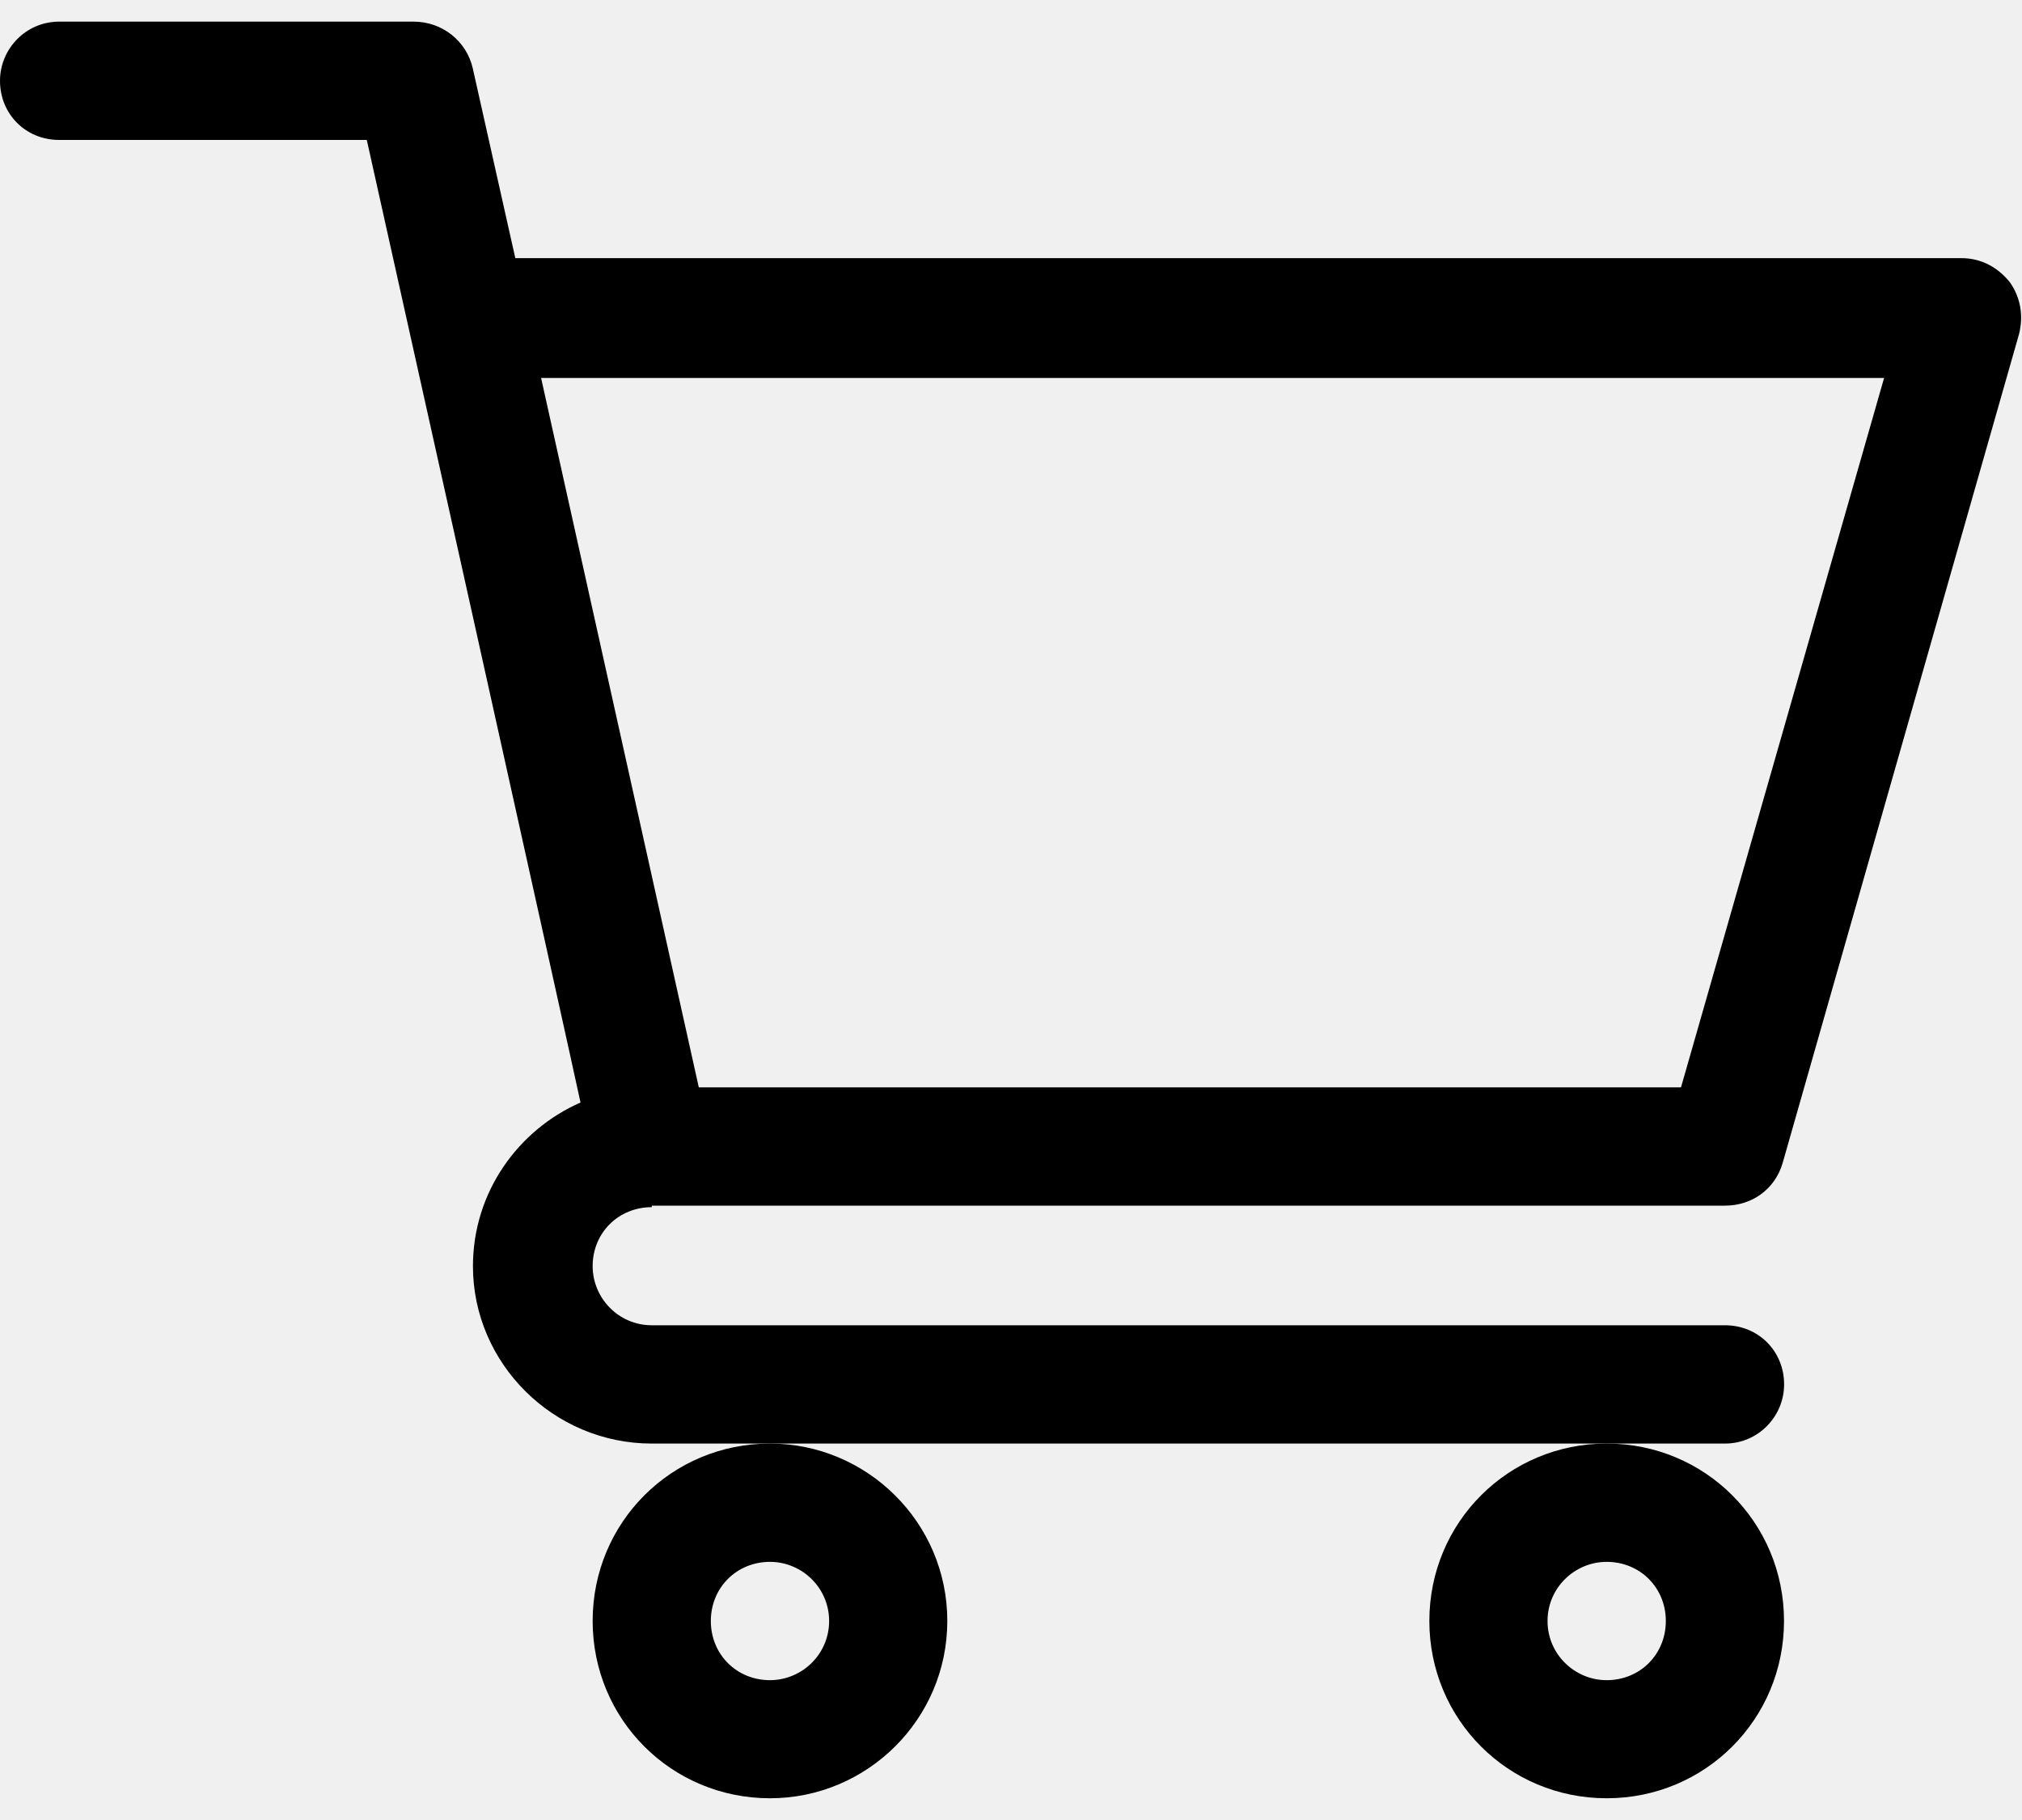
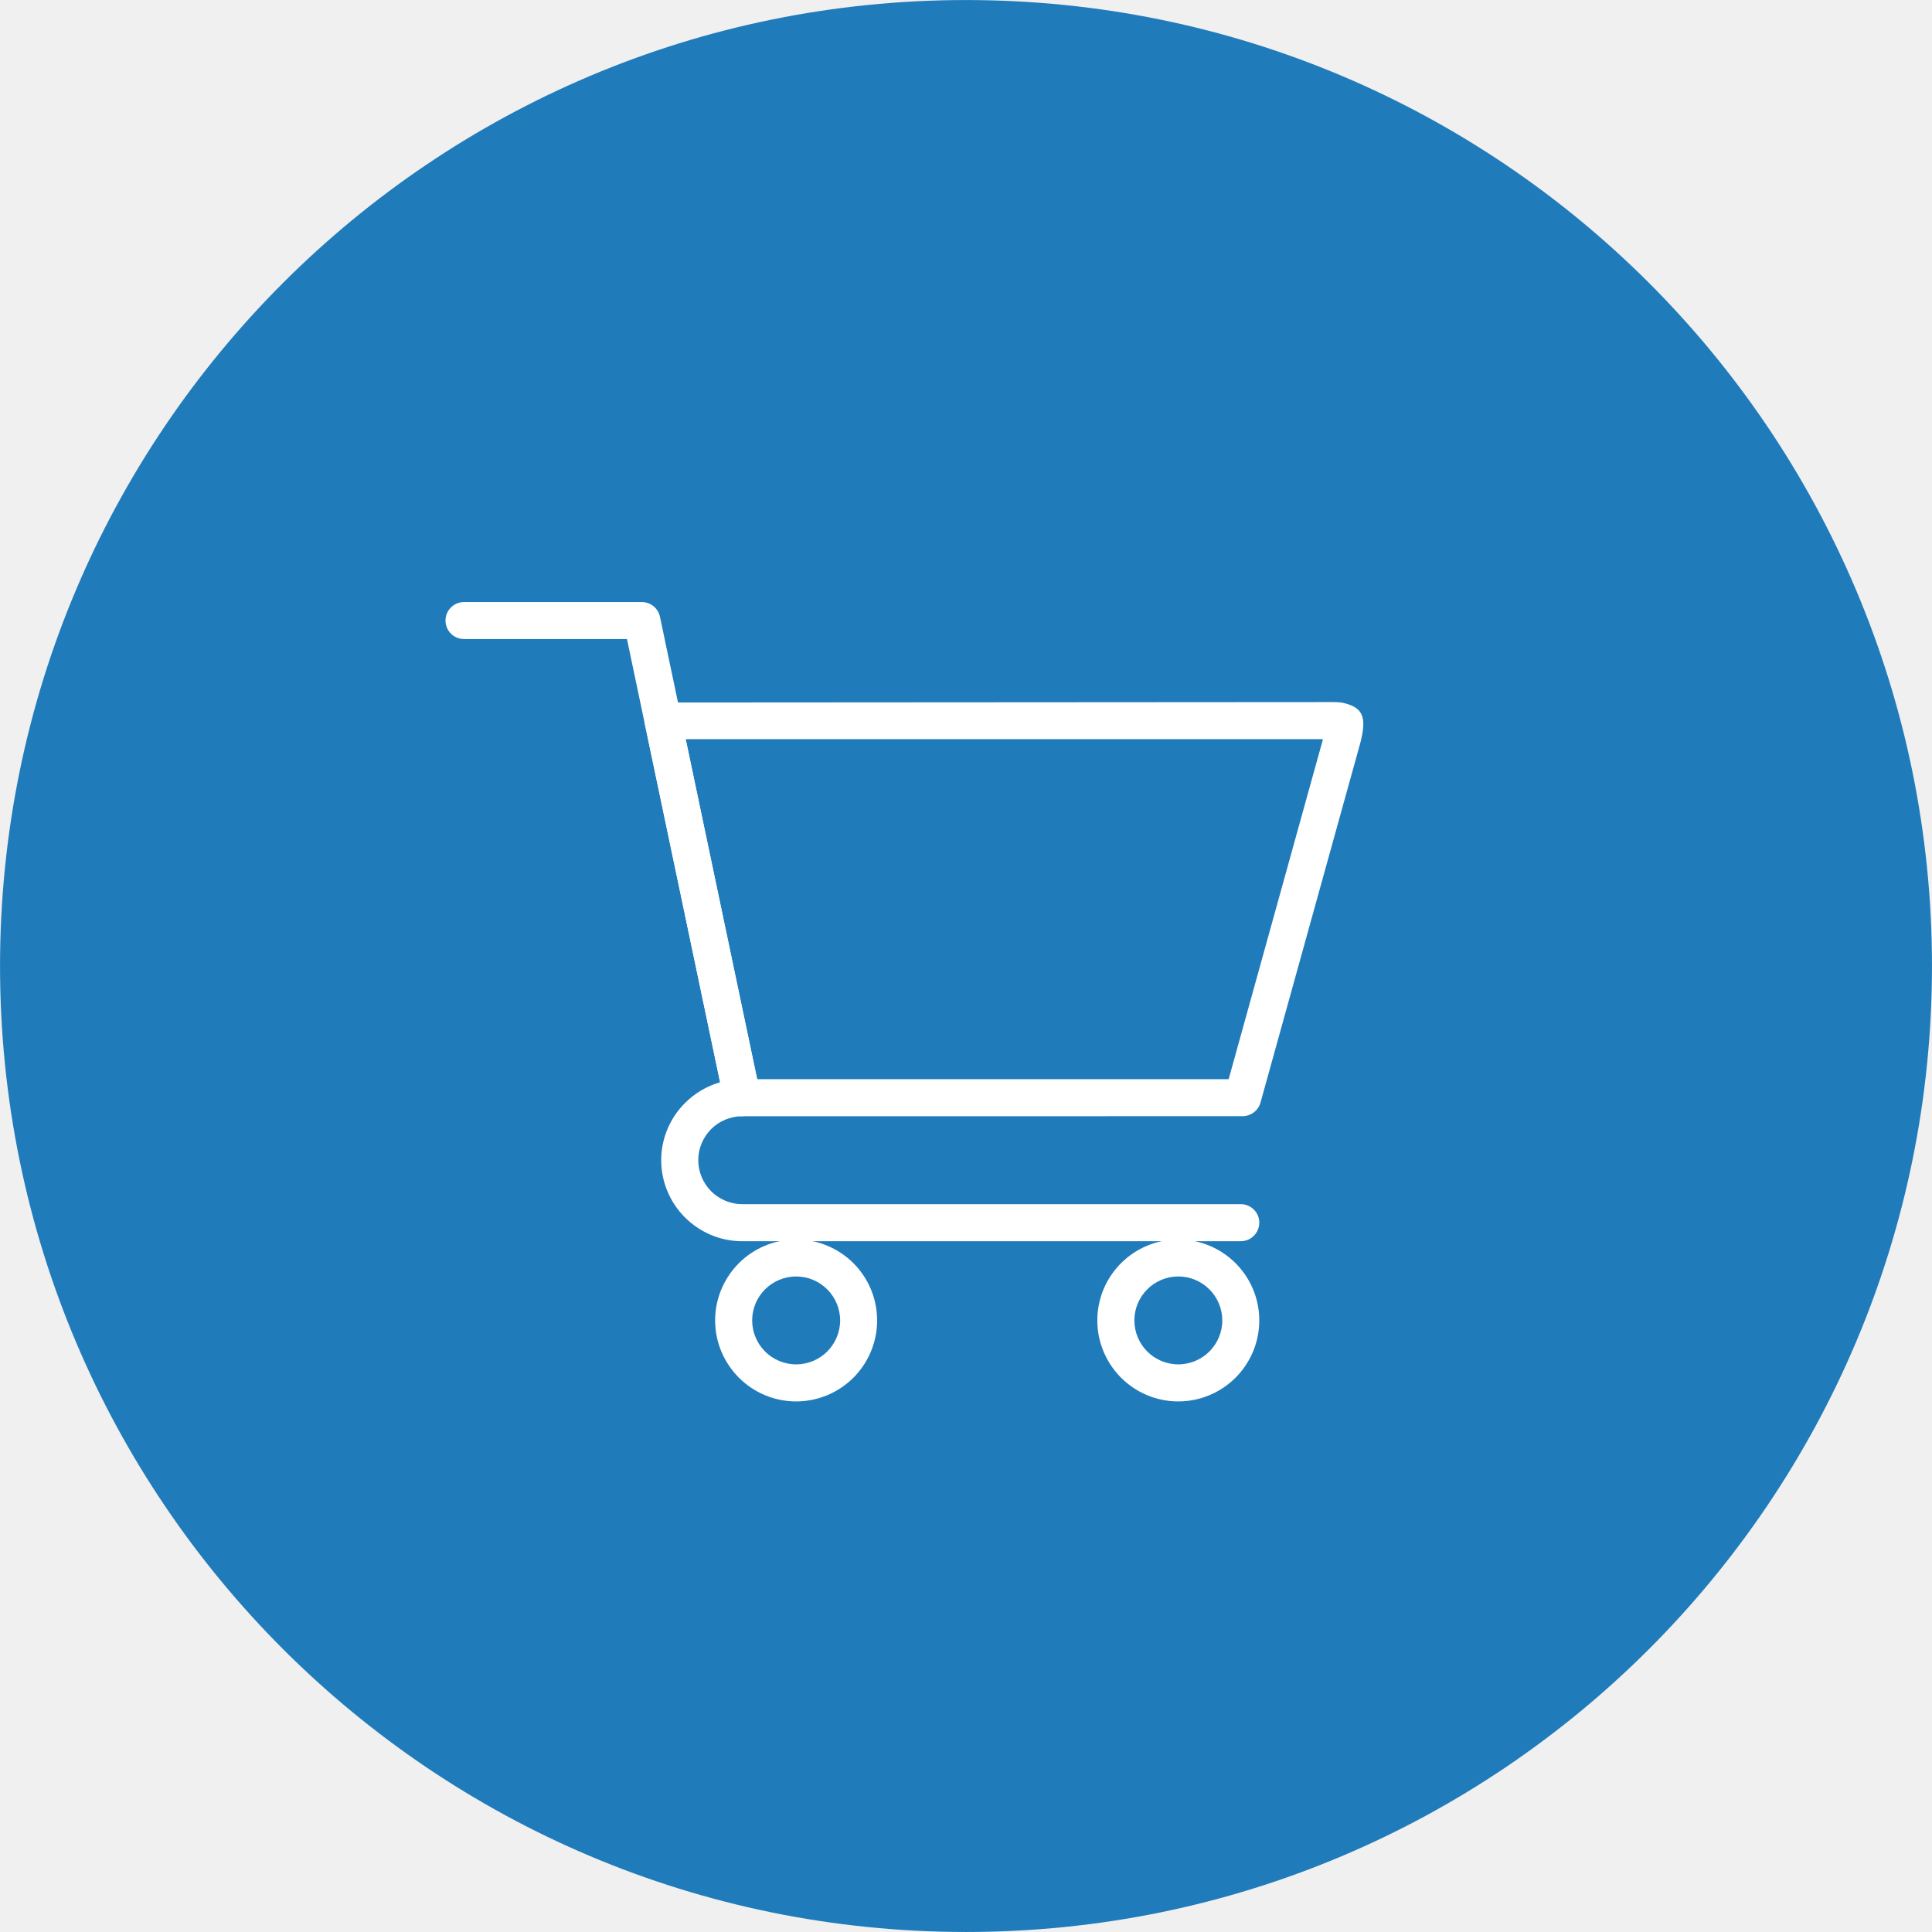
- <svg xmlns="http://www.w3.org/2000/svg" version="1.1" id="Слой_1" x="0px" y="0px" viewBox="0 0 20 18" style="enable-background:new 0 0 20 18;" xml:space="preserve">
+ <svg xmlns="http://www.w3.org/2000/svg" xml:space="preserve" width="38px" height="38px" version="1.0" style="shape-rendering:geometricPrecision; text-rendering:geometricPrecision; image-rendering:optimizeQuality; fill-rule:evenodd; clip-rule:evenodd" viewBox="0 0 103507 103507">
+   <defs>
+     <style type="text/css">
+    
+     .fil0 {fill:#207BBB}
+     .fil1 {fill:white}
+    
+   </style>
+   </defs>
  <g id="Слой_x0020_1">
-     <g id="_806320480">
-       <path d="M6.447,11.939L6.447,11.939v-0.015h10.615c0.27,0,0.495-0.165,0.57-0.42l2.339-8.201c0.045-0.18,0.015-0.36-0.09-0.51    c-0.12-0.15-0.285-0.24-0.48-0.24H5.097l-0.42-1.874c-0.06-0.27-0.3-0.465-0.585-0.465H0.585C0.255,0.214,0,0.484,0,0.799    c0,0.33,0.255,0.585,0.585,0.585h3.043c0.075,0.33,2.009,9.025,2.114,9.52c-0.615,0.27-1.064,0.885-1.064,1.619    c0,0.96,0.795,1.754,1.769,1.754h10.615c0.33,0,0.585-0.27,0.585-0.585c0-0.33-0.255-0.585-0.585-0.585H6.447    c-0.33,0-0.585-0.27-0.585-0.585C5.862,12.193,6.117,11.939,6.447,11.939L6.447,11.939z M18.636,3.738l-2.009,7.016H6.912    L5.352,3.738H18.636z" />
-       <path d="M5.862,16.031c0,0.975,0.78,1.754,1.754,1.754c0.96,0,1.754-0.78,1.754-1.754s-0.795-1.754-1.754-1.754    C6.642,14.277,5.862,15.057,5.862,16.031z M7.616,15.447c0.315,0,0.585,0.255,0.585,0.585c0,0.33-0.27,0.585-0.585,0.585    c-0.33,0-0.585-0.255-0.585-0.585C7.031,15.702,7.286,15.447,7.616,15.447z" />
-       <path d="M14.138,16.031c0,0.975,0.78,1.754,1.754,1.754s1.754-0.78,1.754-1.754s-0.78-1.754-1.754-1.754    S14.138,15.057,14.138,16.031z M15.892,15.447c0.33,0,0.585,0.255,0.585,0.585c0,0.33-0.255,0.585-0.585,0.585    c-0.315,0-0.585-0.255-0.585-0.585C15.307,15.702,15.577,15.447,15.892,15.447z" />
+     <g id="_997144144">
+       <circle class="fil0" cx="51754" cy="51754" r="51752" />
+       <g>
+         <g id="_1446614592">
+           <path class="fil1" d="M42652 66404c1194,0 2285,489 3070,1271 781,782 1270,1869 1270,3066 0,1197 -489,2284 -1270,3069 -785,782 -1873,1271 -3070,1271 -1196,0 -2284,-489 -3066,-1271 -781,-785 -1273,-1872 -1273,-3069 0,-1197 492,-2284 1273,-3066 782,-782 1870,-1271 3066,-1271zm1667 2674c-422,-425 -1017,-692 -1667,-692 -646,0 -1241,267 -1663,692 -425,421 -692,1013 -692,1663 0,647 267,1242 692,1666 422,422 1017,689 1663,689 650,0 1245,-267 1667,-689 421,-424 692,-1019 692,-1666 0,-650 -271,-1242 -692,-1663z" />
+           <path class="fil1" d="M63126 66404c1197,0 2284,489 3069,1271 782,782 1271,1869 1271,3066 0,1197 -489,2284 -1271,3069 -785,782 -1872,1271 -3069,1271 -1197,0 -2284,-489 -3066,-1271 -782,-785 -1271,-1872 -1271,-3069 0,-1197 489,-2284 1271,-3066 782,-782 1869,-1271 3066,-1271zm1667 2674c-425,-425 -1017,-692 -1667,-692 -647,0 -1242,267 -1663,692 -422,421 -689,1013 -689,1663 0,647 267,1242 689,1666 424,422 1016,689 1663,689 650,0 1242,-267 1667,-689 424,-424 691,-1019 691,-1666 0,-650 -267,-1242 -691,-1663z" />
+           <path class="fil1" d="M38580 57985l-4028 -19177c-110,-534 228,-1062 765,-1171l36006 -23c277,0 489,0 731,65 955,251 1190,740 817,2152l-5341 19245c-122,434 -524,720 -955,724l-26812 3c-646,0 -1238,267 -1663,688 -424,428 -691,1017 -691,1663 0,647 267,1242 691,1667 425,425 1017,692 1660,692l26715 0c547,0 991,444 991,990 0,551 -444,995 -991,995l-26715 0c-1190,0 -2278,-489 -3066,-1278 -781,-781 -1270,-1869 -1270,-3066 0,-1177 482,-2258 1254,-3040l23 -22c514,-515 1155,-904 1875,-1107l4 0zm-1844 -18386l3828 18219 25261 0 5054 -18219 -34143 0z" />
+           <path class="fil1" d="M40732 58609c109,534 -235,1062 -769,1171 -531,106 -1059,-235 -1168,-769l-5205 -24775 -8731 0c-547,0 -991,-440 -991,-990 0,-547 444,-991 991,-991l9532 0c460,3 872,325 968,791l5373 25563 0 0z" />
+         </g>
+       </g>
    </g>
  </g>
</svg>
